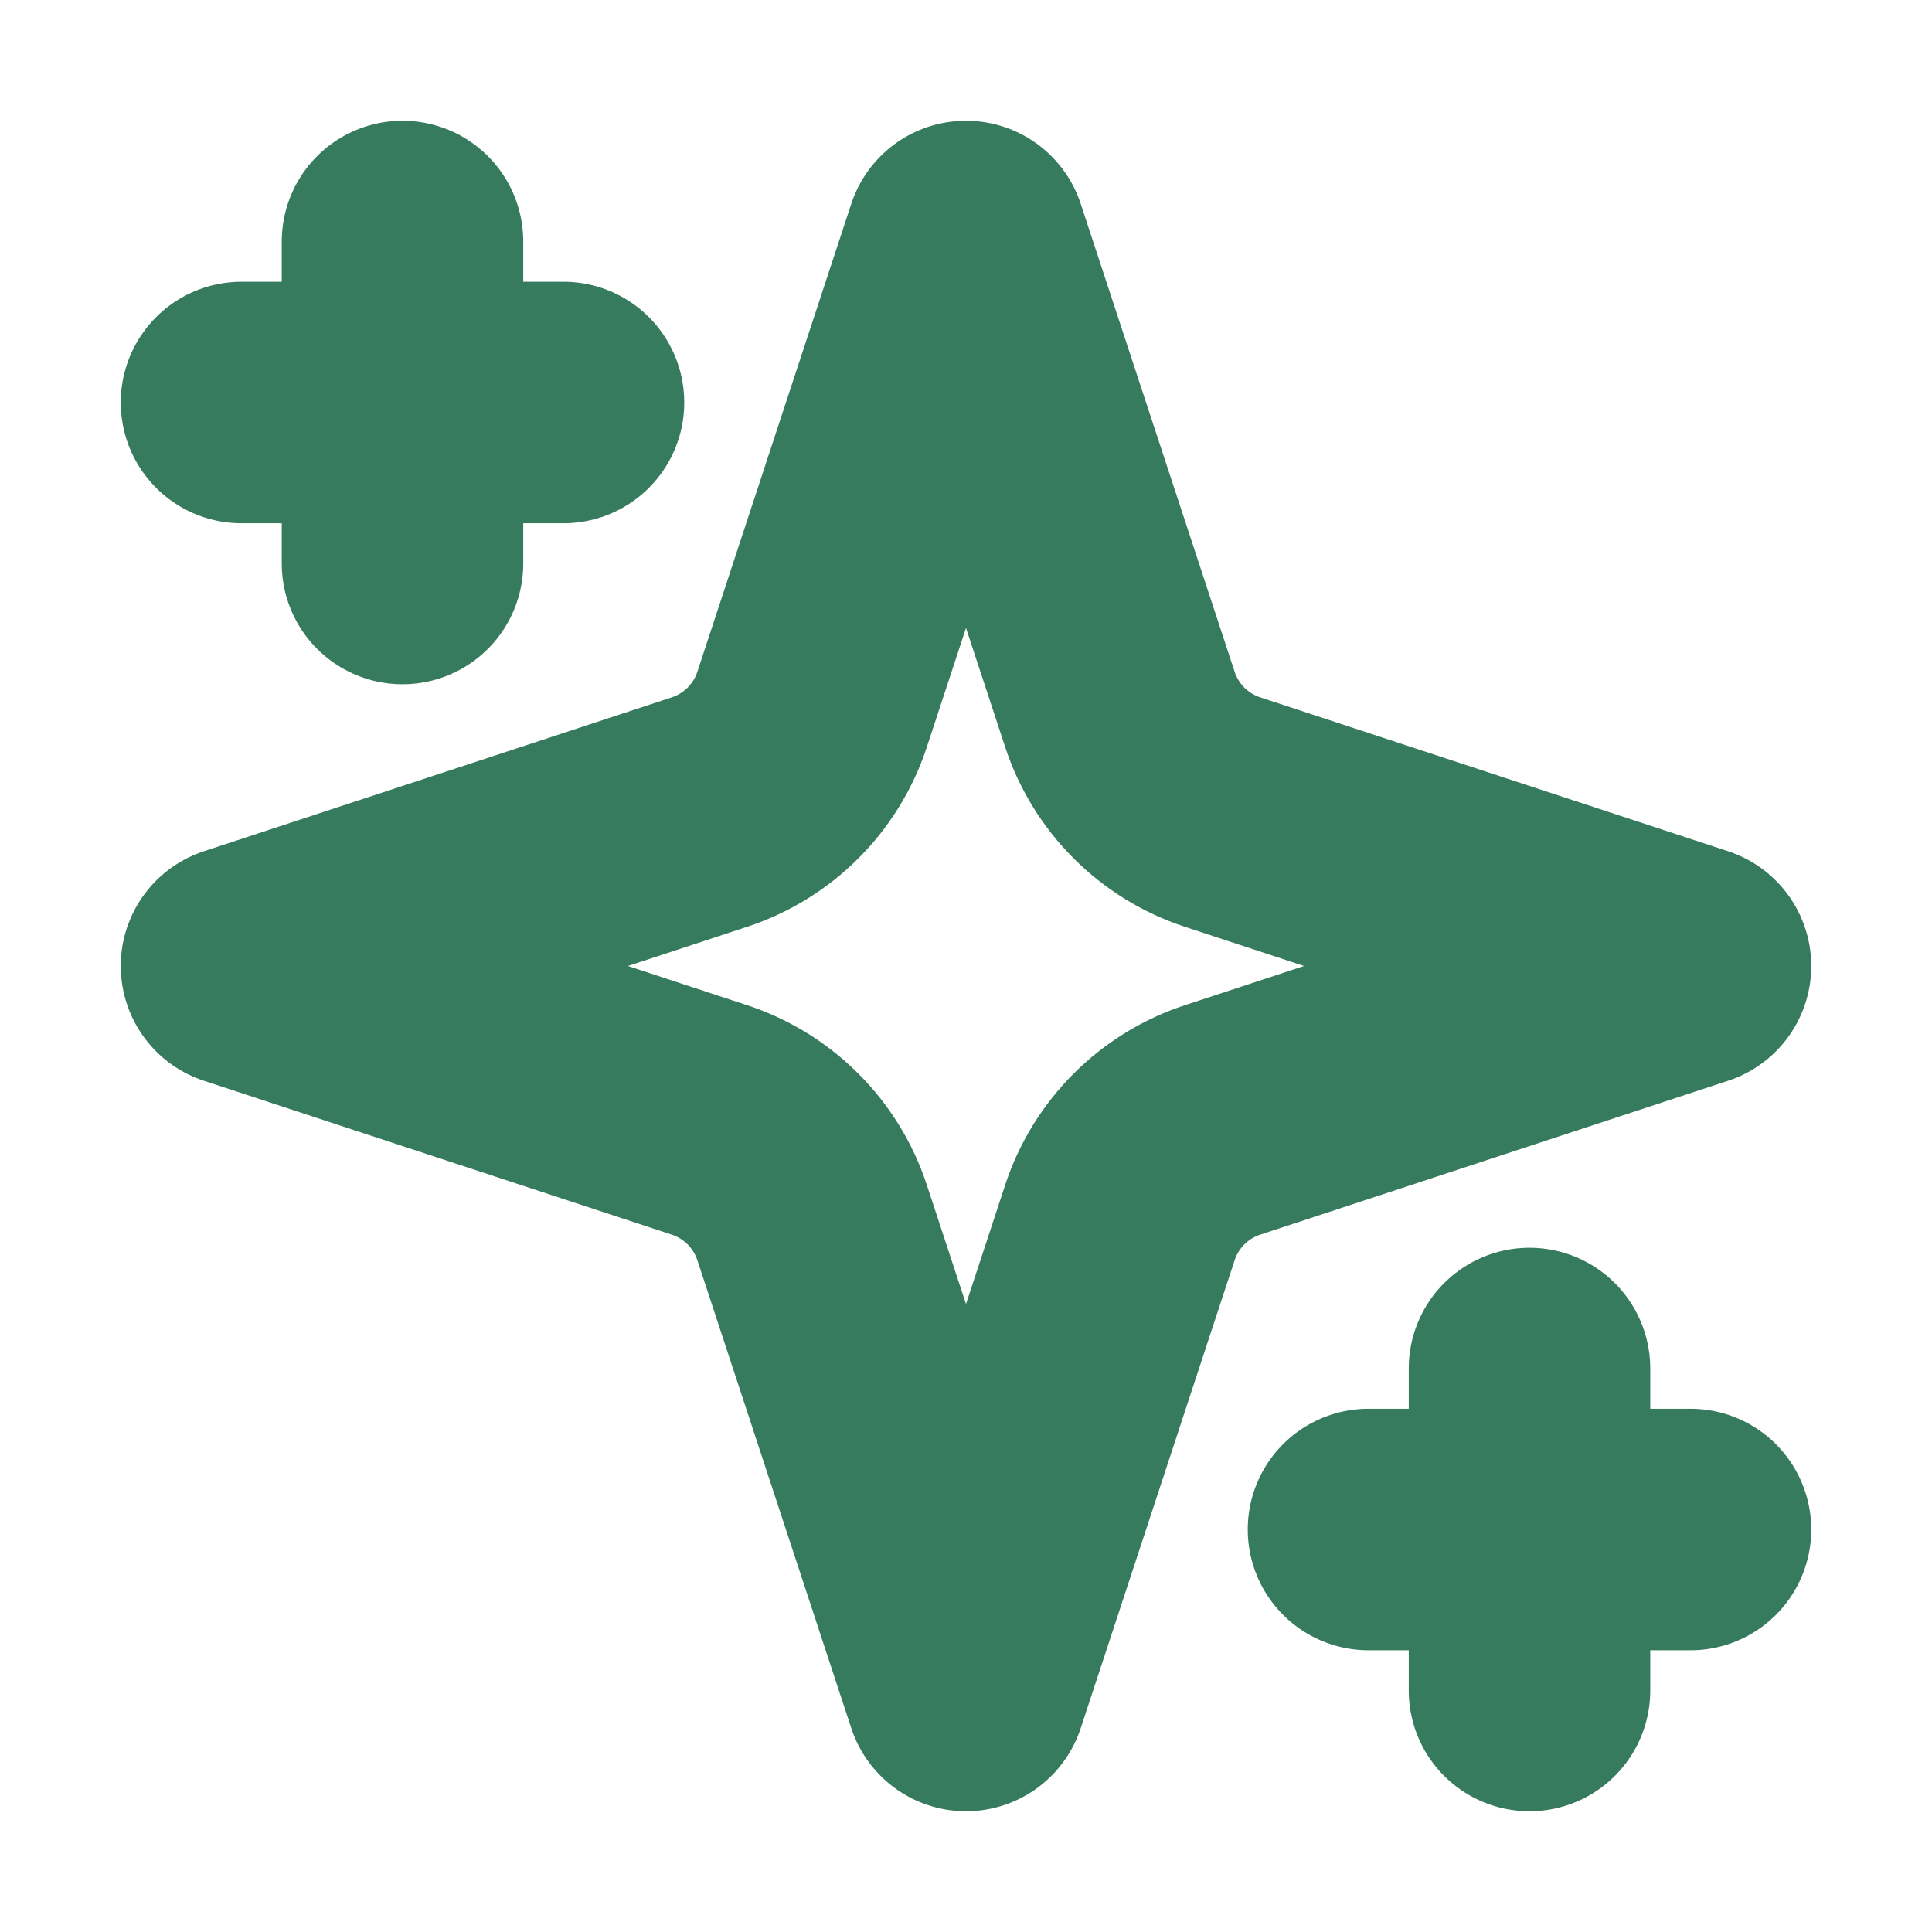
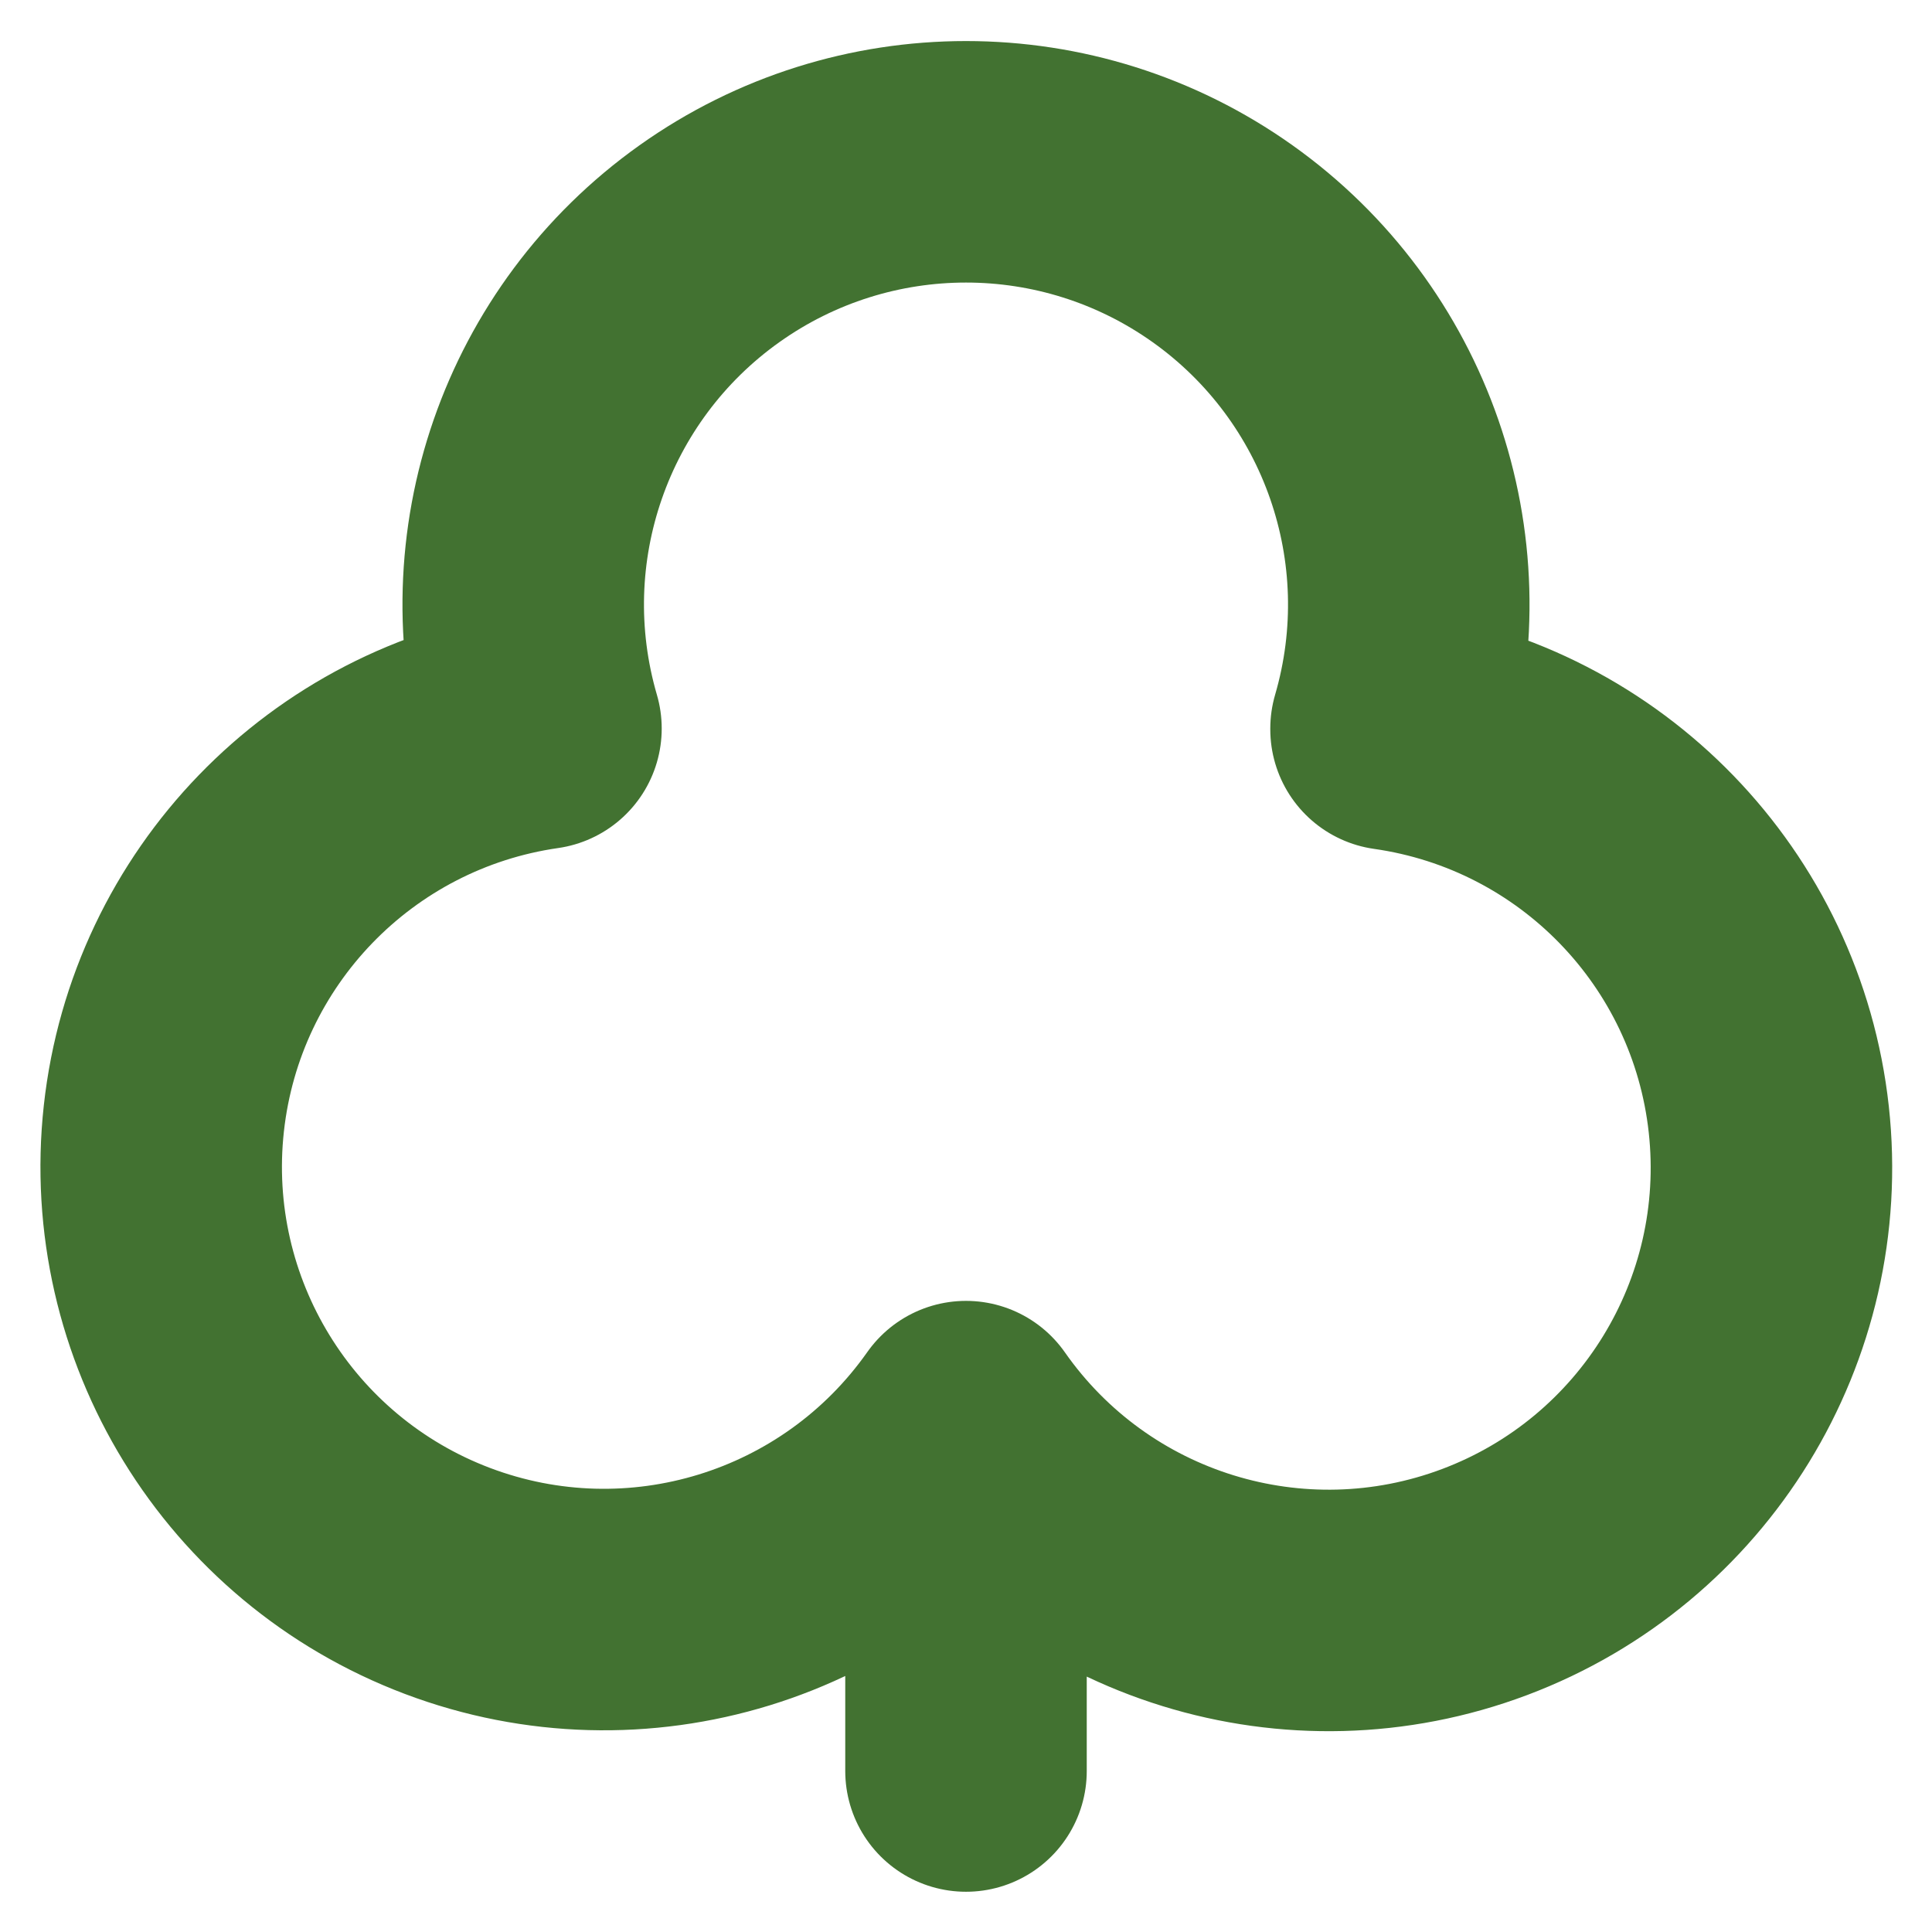
- <svg xmlns="http://www.w3.org/2000/svg" width="48" height="48" viewBox="0 0 24 24" fill="none" stroke="#377b5e" stroke-width="3" stroke-linecap="round" stroke-linejoin="round" class="lucide lucide-sparkles">
-   <path d="m12 3-1.912 5.813a2 2 0 0 1-1.275 1.275L3 12l5.813 1.912a2 2 0 0 1 1.275 1.275L12 21l1.912-5.813a2 2 0 0 1 1.275-1.275L21 12l-5.813-1.912a2 2 0 0 1-1.275-1.275L12 3Z" />
-   <path d="M5 3v4" />
-   <path d="M19 17v4" />
-   <path d="M3 5h4" />
-   <path d="M17 19h4" />
+ <svg xmlns="http://www.w3.org/2000/svg" width="48" height="48" fill="none" stroke="#427231" stroke-linecap="round" stroke-linejoin="round" stroke-width="3" class="lucide lucide-club" viewBox="0 0 24 24">
+   <path d="M17.28 9.05a5.5 5.5 0 1 0-10.56 0A5.5 5.5 0 1 0 12 17.66a5.5 5.5 0 1 0 5.28-8.6ZM12 17.66V22" />
</svg>
